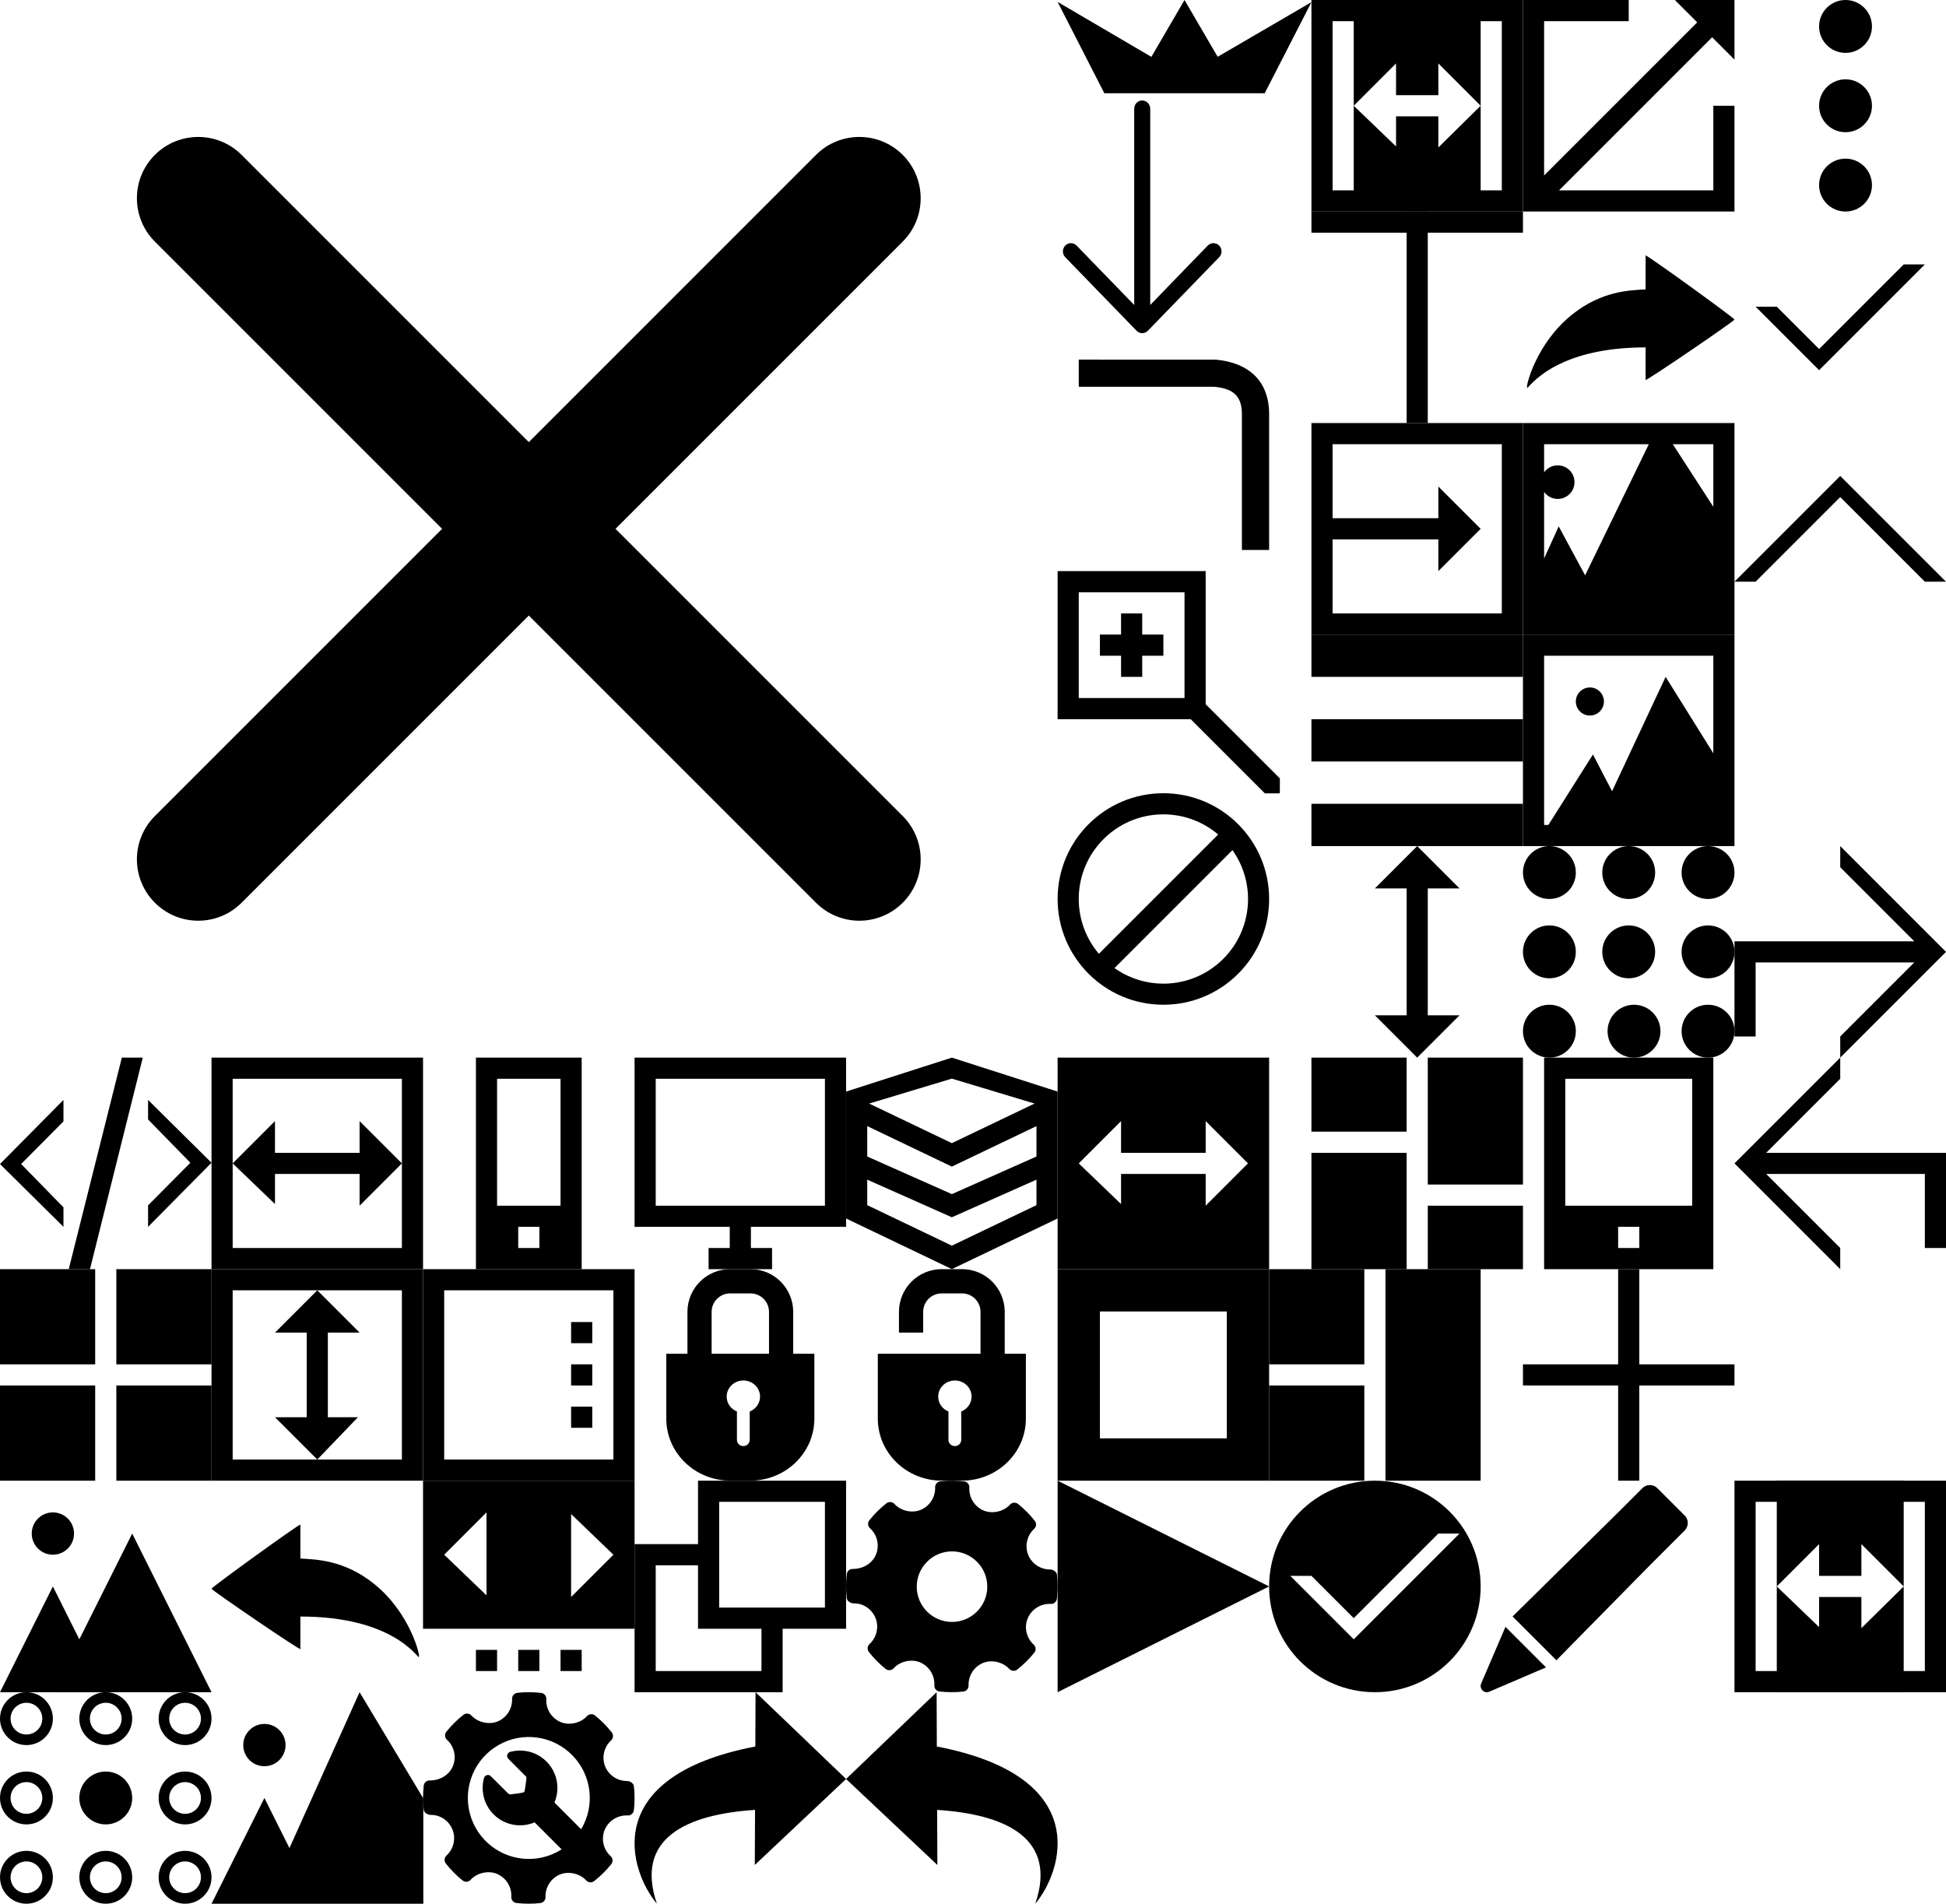
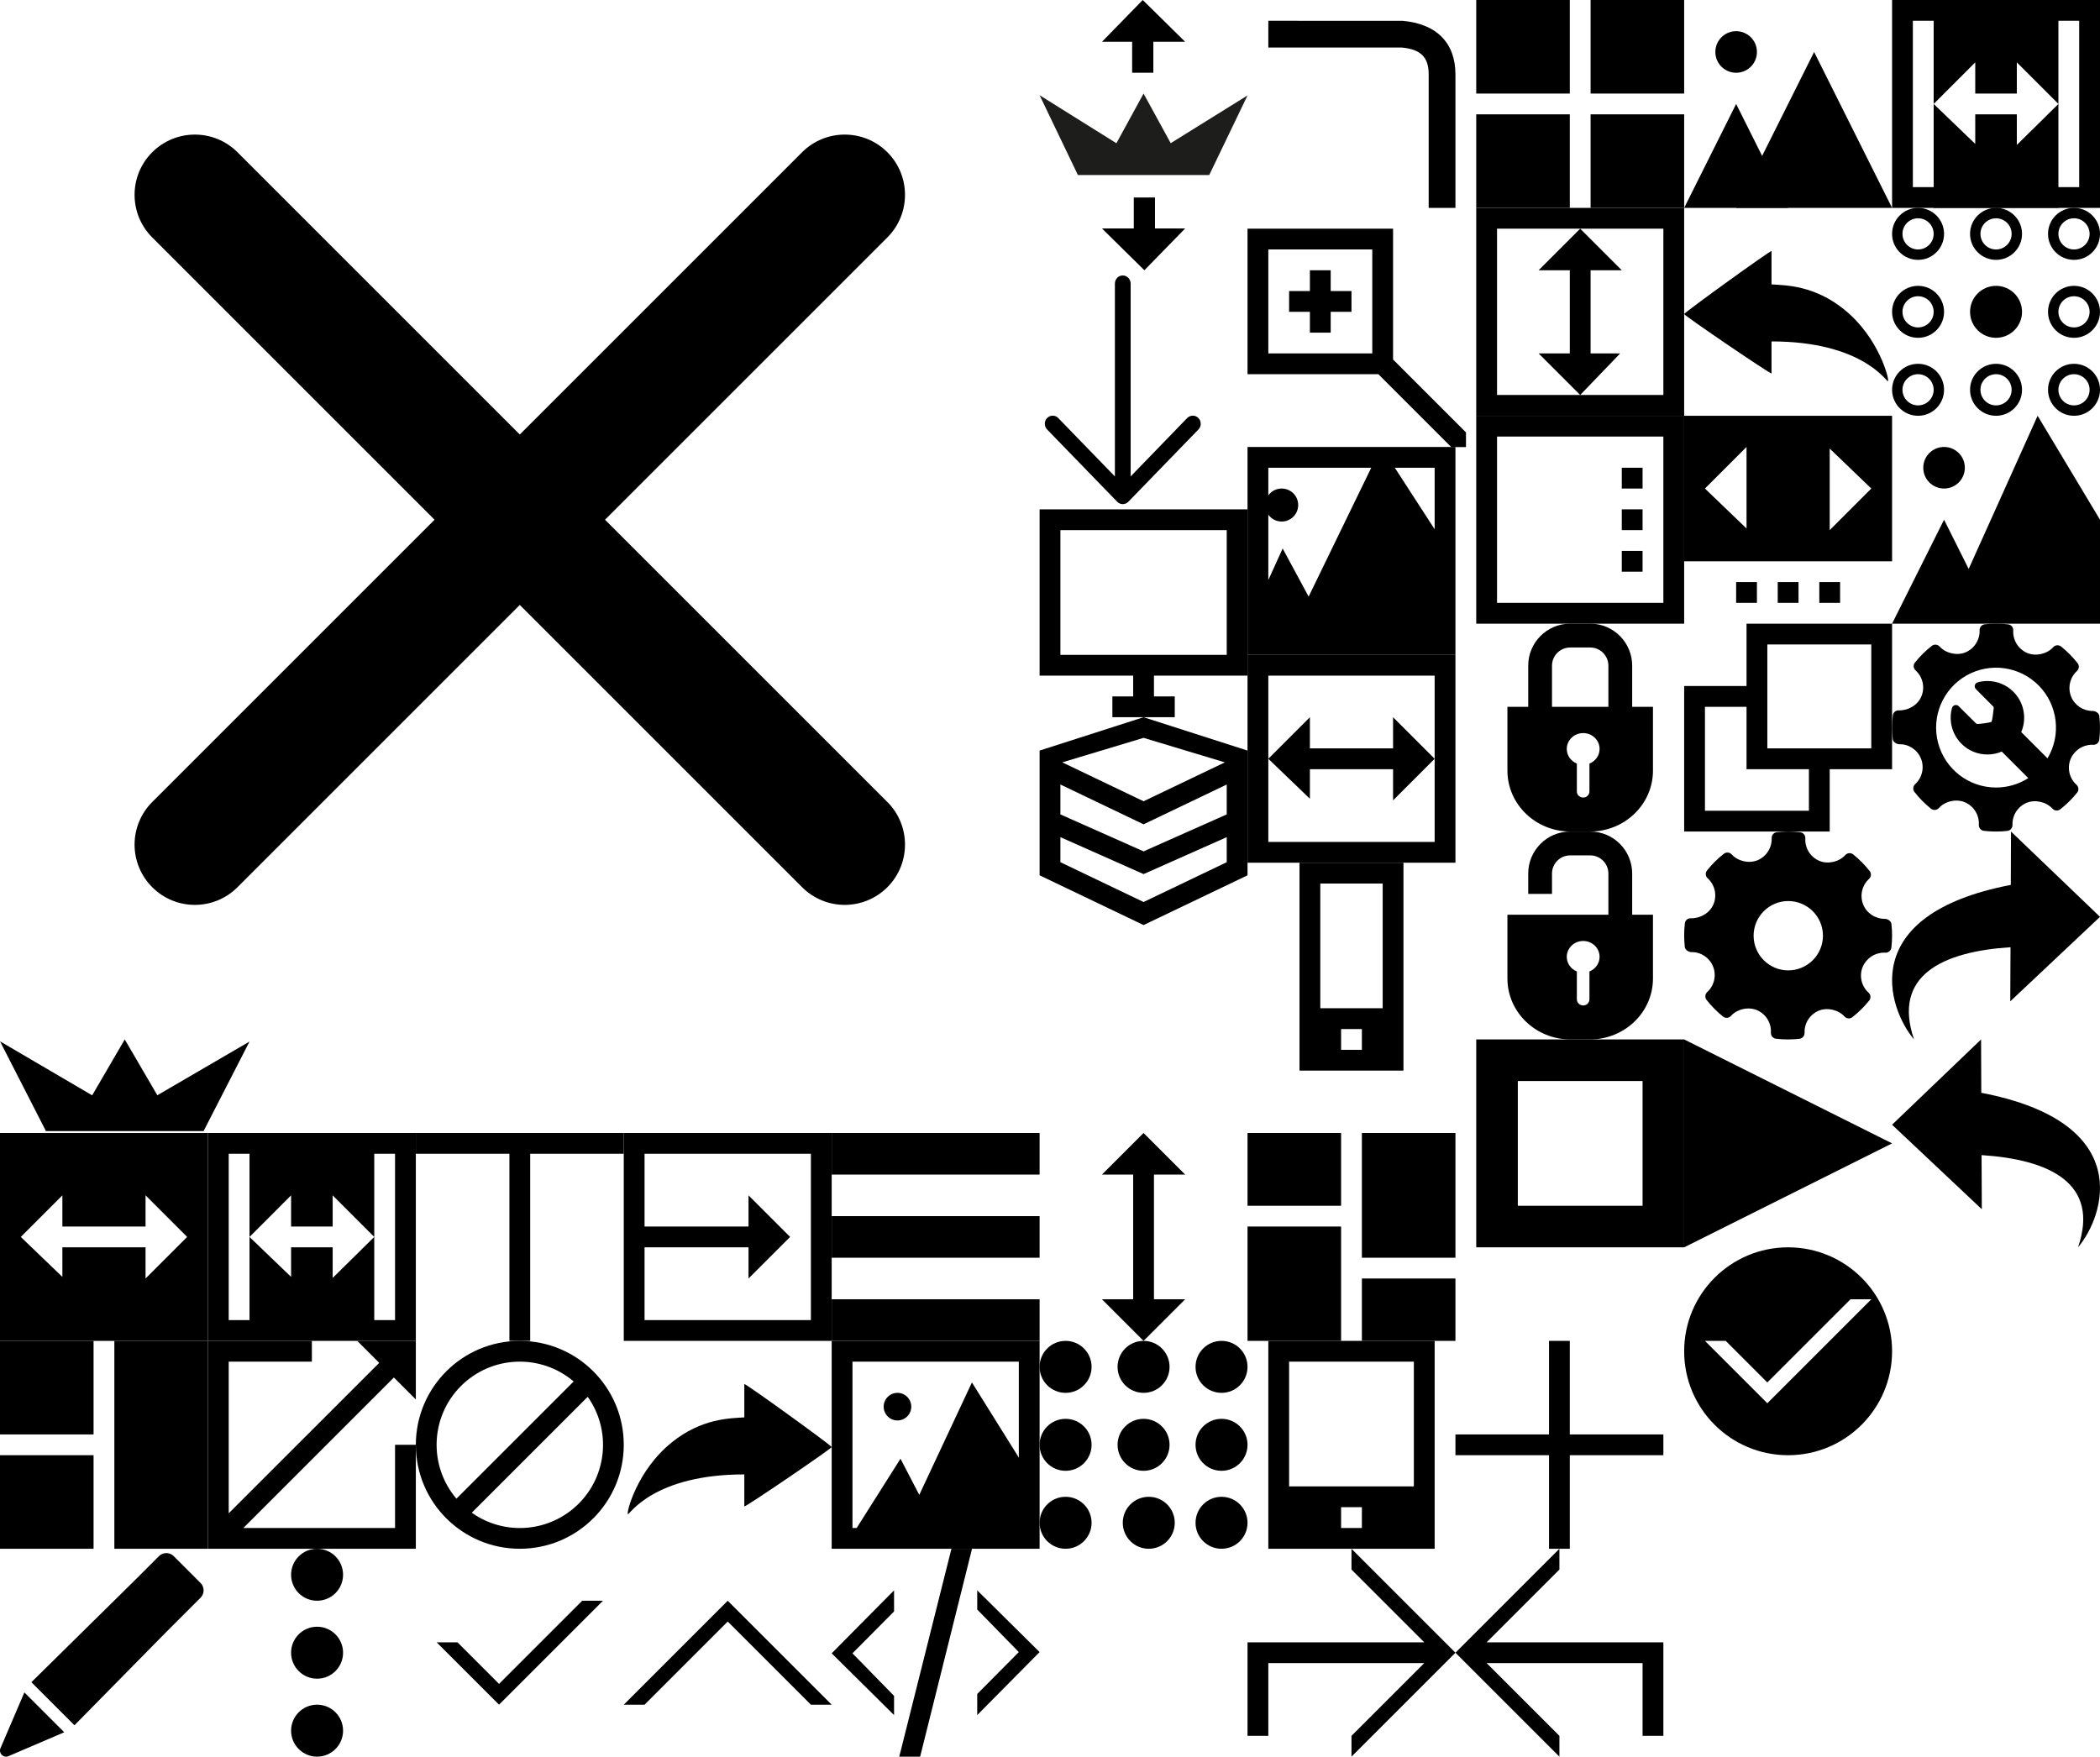
- <svg xmlns="http://www.w3.org/2000/svg" width="184" height="180" viewBox="0 0 184 180">
-   <view id="A001-Tablet" viewBox="144 100 20 20" />
-   <svg width="20" height="20" viewBox="0 0 20 20" x="144" y="100">
+ <svg xmlns="http://www.w3.org/2000/svg" width="202" height="169" viewBox="0 0 202 169">
+   <view id="A001-Tablet" viewBox="120 129 20 20" />
+   <svg width="20" height="20" viewBox="0 0 20 20" x="120" y="129">
    <path d="M4 14h12V2H4v12zM18 0v20H2V0h16zM9 16v2h2v-2H9z" fill-rule="evenodd" />
  </svg>
-   <view id="A002-Redo" viewBox="144 20 20 20" />
-   <svg width="20" height="20" viewBox="0 0 20 20" x="144" y="20">
+   <view id="A002-Redo" viewBox="60 129 20 20" />
+   <svg width="20" height="20" viewBox="0 0 20 20" x="60" y="129">
    <path d="M.393 16.692c.172 0 2.506-3.846 11.204-3.846v3.077c0 .16 8.403-5.567 8.403-5.708 0-.143-8.403-6.216-8.403-6.06V7.36c-1.406.093-4.107.093-6.982 2.408-3.4 2.738-4.357 6.81-4.222 6.837.028.005-.027.086 0 .086z" fill-rule="evenodd" />
  </svg>
-   <view id="A003-Undo" viewBox="20 140 20 20" />
-   <svg width="20" height="20" viewBox="0 0 20 20" x="20" y="140">
+   <view id="A003-Undo" viewBox="162 20 20 20" />
+   <svg width="20" height="20" viewBox="0 0 20 20" x="162" y="20">
    <path d="M19.607 16.692c-.172 0-2.506-3.846-11.204-3.846v3.077c0 .16-8.403-5.567-8.403-5.708C0 10.072 8.403 4 8.403 4.155V7.36c1.406.093 4.107.093 6.982 2.408 3.4 2.738 4.357 6.81 4.222 6.837-.028.005.027.086 0 .086z" fill-rule="evenodd" />
  </svg>
-   <view id="A006-Save" viewBox="120 140 20 20" />
-   <svg width="20" height="20" viewBox="0 0 20 20" x="120" y="140">
+   <view id="A006-Save" viewBox="162 120 20 20" />
+   <svg width="20" height="20" viewBox="0 0 20 20" x="162" y="120">
    <path d="M10 20C4.477 20 0 15.523 0 10S4.477 0 10 0s10 4.477 10 10-4.477 10-10 10zm6-15l-8 8-4-4H2l6 6L18 5h-2z" fill-rule="evenodd" />
  </svg>
-   <view id="A006-Save-Clear" viewBox="164 20 20 20" />
-   <svg width="20" height="20" viewBox="0 0 20 20" x="164" y="20">
+   <view id="A006-Save-Clear" viewBox="40 149 20 20" />
+   <svg width="20" height="20" viewBox="0 0 20 20" x="40" y="149">
    <path d="M4.002 9H2l6.002 6 10-10h-2l-8 8-4-4z" fill-rule="evenodd" />
  </svg>
-   <view id="A007-Close" viewBox="164 40 20 20" />
-   <svg width="20" height="20" viewBox="0 0 20 20" x="164" y="40">
+   <view id="A007-Close" viewBox="60 149 20 20" />
+   <svg width="20" height="20" viewBox="0 0 20 20" x="60" y="149">
    <path d="M2 15H0L10 5l10 10h-2l-8-8z" fill-rule="evenodd" />
  </svg>
-   <view id="A008-Code" viewBox="0 100 20 20" />
-   <svg width="20" height="20" viewBox="0 0 20 20" y="100">
+   <view id="A008-Code" viewBox="80 149 20 20" />
+   <svg width="20" height="20" viewBox="0 0 20 20" x="80" y="149">
    <g fill-rule="evenodd">
      <path d="M14 5.846V4l6 5.94L14 16v-2.03l4-4.03zM6 14.154V16l-6-5.94L6 4v2.03l-4 4.03zM8.508 20H6.5l5.02-20h1.98z" />
    </g>
  </svg>
-   <view id="A009-Range" viewBox="20 100 20 20" />
-   <svg width="20" height="20" viewBox="0 0 20 20" x="20" y="100">
+   <view id="A009-Range" viewBox="120 63 20 20" />
+   <svg width="20" height="20" viewBox="0 0 20 20" x="120" y="63">
    <g fill-rule="evenodd">
      <path d="M2 2v16h16V2H2zm18-2v20H0V0h20z" />
      <path d="M18 10l-4-4v3H6V6l-4 4 4 3.845V11h8v3z" />
    </g>
  </svg>
-   <view id="A010-Mobile" viewBox="40 100 20 20" />
-   <svg width="20" height="20" viewBox="0 0 20 20" x="40" y="100">
+   <view id="A010-Mobile" viewBox="120 83 20 20" />
+   <svg width="20" height="20" viewBox="0 0 20 20" x="120" y="83">
    <path d="M7 14h6V2H7v12zm8-14v20H5V0h10zM9 16v2h2v-2H9z" fill-rule="nonzero" />
  </svg>
-   <view id="A011-Desktop" viewBox="60 100 20 20" />
-   <svg width="20" height="20" viewBox="0 0 20 20" x="60" y="100">
+   <view id="A011-Desktop" viewBox="100 49 20 20" />
+   <svg width="20" height="20" viewBox="0 0 20 20" x="100" y="49">
    <path d="M9 18v-2H0V0h20v16h-9v2h2v2H7v-2h2zM2 2v12h16V2H2z" fill-rule="nonzero" />
  </svg>
-   <view id="A012-Models-List" viewBox="80 100 20 20" />
-   <svg width="20" height="20" viewBox="0 0 20 20" x="80" y="100">
+   <view id="A012-Models-List" viewBox="100 69 20 20" />
+   <svg width="20" height="20" viewBox="0 0 20 20" x="100" y="69">
    <path d="M2 11.539v2.41l8 3.83 8-3.83v-2.41l-8 3.555-8-3.555zM2 9.35l8 3.556 8-3.556V6.475l-8 3.829-8-3.83V9.35zm15.82-5.007L10 1.986 2.18 4.343 10 8.086l7.82-3.743zM20 3.3v11.91l-10 4.786L0 15.21v-12L10 0l10 3.21v.09z" fill-rule="evenodd" />
  </svg>
-   <view id="B001-Full" viewBox="100 100 20 20" />
-   <svg width="20" height="20" viewBox="0 0 20 20" x="100" y="100">
+   <view id="B001-Full" viewBox="0 109 20 20" />
+   <svg width="20" height="20" viewBox="0 0 20 20" y="109">
    <path d="M0 0h20v20H0V0zm18 10l-4-4v3H6V6l-4 4 4 3.845V11h8v3l4-4z" fill-rule="evenodd" />
  </svg>
-   <view id="B002-Boxed" viewBox="124 0 20 20" />
-   <svg width="20" height="20" viewBox="0 0 20 20" x="124">
+   <view id="B002-Boxed" viewBox="20 109 20 20" />
+   <svg width="20" height="20" viewBox="0 0 20 20" x="20" y="109">
    <path d="M4 2h12v16H4V2zm12 8l-4-4v3H8V6l-4 4 4 3.845V11h4v2.944L16 10zM2 2v16h16V2H2zm18-2v20H0V0h20z" fill-rule="nonzero" />
  </svg>
-   <view id="B003-Text" viewBox="124 20 20 20" />
-   <svg width="20" height="20" viewBox="0 0 20 20" x="124" y="20">
+   <view id="B003-Text" viewBox="40 109 20 20" />
+   <svg width="20" height="20" viewBox="0 0 20 20" x="40" y="109">
    <g fill-rule="evenodd">
      <path d="M20 20H0h20zM0 0h20v2H0z" />
      <path d="M11 0v20H9V0z" />
    </g>
  </svg>
-   <view id="B005-RexModel" viewBox="124 40 20 20" />
-   <svg width="20" height="20" viewBox="0 0 20 20" x="124" y="40">
+   <view id="B005-RexModel" viewBox="60 109 20 20" />
+   <svg width="20" height="20" viewBox="0 0 20 20" x="60" y="109">
    <path d="M2 11v7h16V2H2v7h10V6l4 4-4 4v-3H2zM0 0h20v20H0V0z" fill-rule="evenodd" />
  </svg>
-   <view id="B006-Collapse" viewBox="124 60 20 20" />
-   <svg width="20" height="20" viewBox="0 0 20 20" x="124" y="60">
+   <view id="B006-Collapse" viewBox="80 109 20 20" />
+   <svg width="20" height="20" viewBox="0 0 20 20" x="80" y="109">
    <g fill-rule="evenodd">
      <path d="M0 0h20v4H0zM0 8h20v4H0zM0 16h20v4H0z" />
    </g>
  </svg>
-   <view id="B007-Move" viewBox="124 80 20 20" />
-   <svg width="20" height="20" viewBox="0 0 20 20" x="124" y="80">
+   <view id="B007-Move" viewBox="100 109 20 20" />
+   <svg width="20" height="20" viewBox="0 0 20 20" x="100" y="109">
    <path d="M10 0L6 4h3v12H6l4 4 4-4h-3V4h3z" fill-rule="evenodd" />
  </svg>
-   <view id="B010-Masonry" viewBox="124 100 20 20" />
-   <svg width="20" height="20" viewBox="0 0 20 20" x="124" y="100">
+   <view id="B010-Masonry" viewBox="120 109 20 20" />
+   <svg width="20" height="20" viewBox="0 0 20 20" x="120" y="109">
    <g fill-rule="evenodd">
      <path d="M0 9h9v11H0zM11 14h9v6h-9zM11 0h9v12h-9zM0 0h9v7H0z" />
    </g>
  </svg>
-   <view id="B011-Grid" viewBox="0 120 20 20" />
-   <svg width="20" height="20" viewBox="0 0 20 20" y="120">
+   <view id="B011-Grid" viewBox="142 0 20 20" />
+   <svg width="20" height="20" viewBox="0 0 20 20" x="142">
    <g fill-rule="evenodd">
      <path d="M0 0h9v9H0zM0 11h9v9H0zM11 0h9v9h-9zM11 11h9v9h-9z" />
    </g>
  </svg>
-   <view id="B012-Full-Height" viewBox="20 120 20 20" />
-   <svg width="20" height="20" viewBox="0 0 20 20" x="20" y="120">
+   <view id="B012-Full-Height" viewBox="142 20 20 20" />
+   <svg width="20" height="20" viewBox="0 0 20 20" x="142" y="20">
    <g fill-rule="evenodd">
      <path d="M2 2v16h16V2H2zm18-2v20H0V0h20z" />
      <path d="M10 2L6 6h3v8H6l4 4 3.845-4H11V6h3z" />
    </g>
  </svg>
-   <view id="B013-Row-ID" viewBox="40 120 20 20" />
-   <svg width="20" height="20" viewBox="0 0 20 20" x="40" y="120">
+   <view id="B013-Row-ID" viewBox="142 40 20 20" />
+   <svg width="20" height="20" viewBox="0 0 20 20" x="142" y="40">
    <g fill-rule="evenodd">
      <path d="M2 2v16h16V2H2zm18-2v20H0V0h20z" fill-rule="nonzero" />
      <path d="M14 5h2v2h-2zM14 9h2v2h-2zM14 13h2v2h-2z" />
    </g>
  </svg>
-   <view id="B014-Closed" viewBox="60 120 20 20" />
-   <svg width="20" height="20" viewBox="0 0 20 20" x="60" y="120">
+   <view id="B014-Closed" viewBox="142 60 20 20" />
+   <svg width="20" height="20" viewBox="0 0 20 20" x="142" y="60">
    <path d="M5 8V4.042A4.038 4.038 0 0 1 9.032 0h1.936C13.196 0 15 1.81 15 4.042V8h2v6.138C17 17.376 14.285 20 10.934 20H9.067C5.716 20 3 17.376 3 14.138V8h2zm2.287 0h5.425V4.042c-.001-.966-.78-1.747-1.744-1.749H9.032a1.75 1.75 0 0 0-1.745 1.749V8zm3.602 5.46c.572-.228.976-.772.976-1.408 0-.843-.707-1.525-1.578-1.525-.872 0-1.578.682-1.578 1.525 0 .634.4 1.178.97 1.408v2.685c0 .323.27.584.605.584a.595.595 0 0 0 .605-.584v-2.684z" fill-rule="evenodd" />
  </svg>
-   <view id="B015-UnClosed" viewBox="80 120 20 20" />
-   <svg width="20" height="20" viewBox="0 0 20 20" x="80" y="120">
+   <view id="B015-UnClosed" viewBox="142 80 20 20" />
+   <svg width="20" height="20" viewBox="0 0 20 20" x="142" y="80">
    <path d="M12.712 8V4.042c-.001-.966-.78-1.747-1.744-1.749H9.032a1.75 1.75 0 0 0-1.745 1.749V6H5V4.042A4.038 4.038 0 0 1 9.032 0h1.936C13.196 0 15 1.81 15 4.042V8h2v6.138C17 17.376 14.285 20 10.934 20H9.067C5.716 20 3 17.376 3 14.138V8h9.712zm-1.823 5.46c.572-.228.976-.772.976-1.408 0-.843-.707-1.525-1.578-1.525-.872 0-1.578.682-1.578 1.525 0 .634.4 1.178.97 1.408v2.685c0 .323.27.584.605.584a.595.595 0 0 0 .605-.584v-2.684z" fill-rule="evenodd" />
  </svg>
-   <view id="B016-New-Adjacent-Row" viewBox="100 120 20 20" />
-   <svg width="20" height="20" viewBox="0 0 20 20" x="100" y="120">
+   <view id="B016-New-Adjacent-Row" viewBox="142 100 20 20" />
+   <svg width="20" height="20" viewBox="0 0 20 20" x="142" y="100">
    <path d="M4 4v12h12V4H4zM0 0h20v20H0V0z" fill-rule="evenodd" />
  </svg>
-   <view id="B017-Grid-Layout" viewBox="120 120 20 20" />
-   <svg width="20" height="20" viewBox="0 0 20 20" x="120" y="120">
+   <view id="B017-Grid-Layout" viewBox="0 129 20 20" />
+   <svg width="20" height="20" viewBox="0 0 20 20" y="129">
    <g fill-rule="evenodd">
      <path d="M0 0h9v9H0zM0 11h9v9H0zM11 0h9v20h-9z" />
    </g>
  </svg>
-   <view id="C001-Link" viewBox="144 0 20 20" />
-   <svg width="20" height="20" viewBox="0 0 20 20" x="144">
+   <view id="C001-Link" viewBox="20 129 20 20" />
+   <svg width="20" height="20" viewBox="0 0 20 20" x="20" y="129">
    <path d="M2 16.59l.384-.385 5.637-5.636 8.456-8.455L14.363 0H20v5.637l-2.114-2.114-8.455 8.455-5.637 5.637-.386.385H18v-8h2v10H0V0h10v2H2v14.59z" fill-rule="evenodd" />
  </svg>
-   <view id="C002-No-Select" viewBox="100 75 20 20" />
-   <svg width="20" height="20" viewBox="0 0 20 20" x="100" y="75">
+   <view id="C002-No-Select" viewBox="40 129 20 20" />
+   <svg width="20" height="20" viewBox="0 0 20 20" x="40" y="129">
    <path d="M5.381 16.533A8 8 0 0 0 16.533 5.38L5.38 16.533zM3.904 15.18L15.181 3.904A8 8 0 0 0 3.904 15.181zM10 20C4.477 20 0 15.523 0 10S4.477 0 10 0s10 4.477 10 10-4.477 10-10 10z" fill-rule="nonzero" />
  </svg>
-   <view id="C003-Image-Full" viewBox="144 40 20 20" />
-   <svg width="20" height="20" viewBox="0 0 20 20" x="144" y="40">
+   <view id="C003-Image-Full" viewBox="120 43 20 20" />
+   <svg width="20" height="20" viewBox="0 0 20 20" x="120" y="43">
    <g fill-rule="evenodd">
      <path d="M11.9 2H2v10.803L3.38 9.77l2.498 4.628L11.9 2zm2.267 0L18 7.918V2h-3.833zM20 0v20H0V0h20z" />
      <circle cx="3.287" cy="5.587" r="1.587" />
    </g>
  </svg>
-   <view id="C004-Image-Natural" viewBox="144 60 20 20" />
-   <svg width="20" height="20" viewBox="0 0 20 20" x="144" y="60">
+   <view id="C004-Image-Natural" viewBox="80 129 20 20" />
+   <svg width="20" height="20" viewBox="0 0 20 20" x="80" y="129">
    <g transform="translate(1 1)" fill-rule="evenodd">
      <path d="M7.426 13.815L12.49 3l4.6 7.37v7.307H9.435L1 17.64l4.618-7.302z" />
      <circle cx="5.328" cy="5.328" r="1.328" />
      <path d="M1 1v16h16V1H1zm18-2v20H-1V-1h20z" />
    </g>
  </svg>
-   <view id="C005-Layout" viewBox="144 80 20 20" />
-   <svg width="20" height="20" viewBox="0 0 20 20" x="144" y="80">
+   <view id="C005-Layout" viewBox="100 129 20 20" />
+   <svg width="20" height="20" viewBox="0 0 20 20" x="100" y="129">
    <g fill-rule="evenodd">
      <path d="M10 12.5a2.5 2.5 0 1 1 0-5 2.5 2.5 0 0 1 0 5zM17.5 5a2.5 2.5 0 1 1 0-5 2.5 2.5 0 0 1 0 5zM17.5 12.5a2.5 2.5 0 1 1 0-5 2.5 2.5 0 0 1 0 5zM2.5 12.5a2.5 2.5 0 1 1 0-5 2.5 2.5 0 0 1 0 5zM17.5 20a2.5 2.5 0 1 1 0-5 2.5 2.5 0 0 1 0 5zM10.5 20a2.5 2.5 0 1 1 0-5 2.5 2.5 0 0 1 0 5zM10 5a2.5 2.5 0 1 1 0-5 2.5 2.5 0 0 1 0 5zM2.5 20a2.5 2.5 0 1 1 0-5 2.5 2.5 0 0 1 0 5zM2.5 5a2.5 2.5 0 1 1 0-5 2.5 2.5 0 0 1 0 5z" />
    </g>
  </svg>
-   <view id="D001-Radius" viewBox="100 32 22 22" />
-   <svg width="22" height="22" viewBox="0 0 22 22" x="100" y="32">
+   <view id="D001-Radius" viewBox="120 0 22 22" />
+   <svg width="22" height="22" viewBox="0 0 22 22" x="120">
    <path d="M2 4.571V2l12.93.005C18.166 2.291 20 4.11 20 7.153V20h-2.575V7.153c0-1.655-.764-2.414-2.609-2.582H2z" fill-rule="evenodd" />
  </svg>
-   <view id="Z001-Plus" viewBox="144 120 20 20" />
-   <svg width="20" height="20" viewBox="0 0 20 20" x="144" y="120">
+   <view id="Z001-Plus" viewBox="140 129 20 20" />
+   <svg width="20" height="20" viewBox="0 0 20 20" x="140" y="129">
    <path d="M9 9V0h2v9h9v2h-9v9H9v-9H0V9h9zm1 1.25V15v-4.75z" fill-rule="nonzero" />
  </svg>
-   <view id="Z002-Image-Full" viewBox="0 140 20 20" />
-   <svg width="20" height="20" viewBox="0 0 20 20" y="140">
+   <view id="Z002-Image-Full" viewBox="162 0 20 20" />
+   <svg width="20" height="20" viewBox="0 0 20 20" x="162">
    <g transform="translate(0 3)" fill-rule="evenodd">
      <path d="M5 7l5 10H0z" />
      <path d="M12.5 2L20 17H5z" />
      <circle cx="5" cy="2" r="2" />
    </g>
  </svg>
  <view id="Z003-Close" viewBox="0 0 100 100" />
  <svg width="100" height="100" viewBox="0 0 100 100">
    <path d="M85.355 77.157L58.198 50l27.156-27.155a5.8 5.8 0 0 0 .001-8.2 5.8 5.8 0 0 0-8.199 0L50 41.802 22.843 14.645a5.802 5.802 0 0 0-8.199 0 5.795 5.795 0 0 0 0 8.199l27.157 27.157-27.156 27.155a5.792 5.792 0 0 0 0 8.2 5.795 5.795 0 0 0 8.199 0l27.155-27.157 27.157 27.157a5.794 5.794 0 0 0 8.199 0 5.8 5.8 0 0 0 0-8.2z" fill-rule="nonzero" />
  </svg>
-   <view id="Z003-RexSlider" viewBox="40 140 20 20" />
-   <svg width="20" height="20" viewBox="0 0 20 20" x="40" y="140">
+   <view id="Z003-RexSlider" viewBox="162 40 20 20" />
+   <svg width="20" height="20" viewBox="0 0 20 20" x="162" y="40">
    <g fill-rule="evenodd">
      <path d="M0 0h20v14H0V0zm6 3L2 7l4 3.845V3zm8 8l4-4-4-3.845V11zM5 16h2v2H5zM9 16h2v2H9zM13 16h2v2h-2z" />
    </g>
  </svg>
-   <view id="Z004-Copy" viewBox="60 140 20 20" />
-   <svg width="20" height="20" viewBox="0 0 20 20" x="60" y="140">
+   <view id="Z004-Copy" viewBox="162 60 20 20" />
+   <svg width="20" height="20" viewBox="0 0 20 20" x="162" y="60">
    <path d="M13 12h5V2H8v10h5zm-1 2H6V8H2v10h10v-4zM6 6V0h14v14h-6v6H0V6h6z" fill-rule="evenodd" />
  </svg>
-   <view id="Z005-Setting" viewBox="80 140 20 20" />
-   <svg width="20" height="20" viewBox="0 0 20 20" x="80" y="140">
+   <view id="Z005-Setting" viewBox="162 80 20 20" />
+   <svg width="20" height="20" viewBox="0 0 20 20" x="162" y="80">
    <path d="M19.937 8.89c-.031-.282-.359-.493-.642-.493-.917 0-1.73-.538-2.071-1.37a2.227 2.227 0 0 1 .56-2.473.555.555 0 0 0 .06-.754 9.895 9.895 0 0 0-1.584-1.6.557.557 0 0 0-.76.062c-.596.66-1.667.905-2.495.56A2.221 2.221 0 0 1 11.655.65a.555.555 0 0 0-.491-.584A9.984 9.984 0 0 0 8.914.06a.556.556 0 0 0-.495.572 2.225 2.225 0 0 1-1.37 2.133c-.817.334-1.88.091-2.475-.563a.558.558 0 0 0-.755-.064 9.933 9.933 0 0 0-1.617 1.6.556.556 0 0 0 .06.76c.695.63.92 1.633.558 2.495-.345.822-1.198 1.352-2.175 1.352a.544.544 0 0 0-.578.49 10.017 10.017 0 0 0-.004 2.275c.031.282.369.491.655.491.871-.022 1.707.517 2.058 1.37.35.853.125 1.847-.56 2.474a.556.556 0 0 0-.06.753c.465.592.998 1.13 1.582 1.6.23.185.563.16.761-.06.598-.661 1.67-.906 2.493-.56a2.218 2.218 0 0 1 1.353 2.17.555.555 0 0 0 .49.584 9.94 9.94 0 0 0 2.25.006.557.557 0 0 0 .496-.572 2.223 2.223 0 0 1 1.368-2.133c.823-.336 1.882-.09 2.477.563a.559.559 0 0 0 .754.064 9.956 9.956 0 0 0 1.618-1.6.555.555 0 0 0-.06-.76 2.216 2.216 0 0 1-.56-2.495 2.239 2.239 0 0 1 2.046-1.355l.124.003a.557.557 0 0 0 .585-.49c.088-.752.09-1.517.004-2.274zm-9.921 4.467A3.34 3.34 0 0 1 6.68 10.02a3.34 3.34 0 0 1 3.336-3.335 3.34 3.34 0 0 1 3.335 3.335 3.34 3.34 0 0 1-3.335 3.336z" fill-rule="evenodd" />
  </svg>
-   <view id="Z006-Video" viewBox="100 140 20 20" />
-   <svg width="20" height="20" viewBox="0 0 20 20" x="100" y="140">
+   <view id="Z006-Video" viewBox="162 100 20 20" />
+   <svg width="20" height="20" viewBox="0 0 20 20" x="162" y="100">
    <path d="M20 10L0 20V0z" fill-rule="evenodd" />
  </svg>
-   <view id="Z007-Zoom" viewBox="100 54 21 21" />
-   <svg width="21" height="21" viewBox="0 0 21 21" x="100" y="54">
+   <view id="Z007-Zoom" viewBox="120 22 21 21" />
+   <svg width="21" height="21" viewBox="0 0 21 21" x="120" y="22">
    <path d="M14 12.586l7.014 7.014v1.385l-.03.03H19.6L12.586 14H0V0h14v12.586zM2 2v10h10V2H2zm6 4h2v2H8v2H6V8H4V6h2V4h2v2z" fill-rule="evenodd" />
  </svg>
-   <view id="Z008-Edit" viewBox="140 140 20 20" />
-   <svg width="20" height="20" viewBox="0 0 20 20" x="140" y="140">
+   <view id="Z008-Edit" viewBox="0 149 20 20" />
+   <svg width="20" height="20" viewBox="0 0 20 20" y="149">
    <g fill-rule="evenodd">
      <path d="M.172 19.828c.168.17.424.22.644.124l5.363-2.298-3.833-3.833-2.299 5.362a.586.586 0 0 0 .125.645zM13 3L15.293.707a1 1 0 0 1 1.414 0l2.586 2.586a1 1 0 0 1 0 1.414L16 8l-8.838 8.98-4.143-4.142L13 3z" />
    </g>
  </svg>
-   <view id="Z009-More" viewBox="164 0 20 20" />
-   <svg width="20" height="20" viewBox="0 0 20 20" x="164">
+   <view id="Z009-More" viewBox="20 149 20 20" />
+   <svg width="20" height="20" viewBox="0 0 20 20" x="20" y="149">
    <g transform="translate(8)" fill-rule="evenodd">
      <circle cx="2.5" cy="2.5" r="2.5" />
      <circle cx="2.5" cy="17.5" r="2.5" />
      <circle cx="2.5" cy="10" r="2.5" />
    </g>
  </svg>
-   <view id="Z010-Logo" viewBox="100 0 24 9" />
-   <svg width="24" height="9" viewBox="0 0 24 9" x="100">
+   <view id="Z010-Logo" viewBox="0 100 24 9" />
+   <svg width="24" height="9" viewBox="0 0 24 9" y="100">
    <path d="M24 .203l-4.418 8.613H4.418L0 .18l8.866 5.197L12 0l3.134 5.37z" fill-rule="evenodd" />
  </svg>
-   <view id="Z011-Arrow" viewBox="100 9 16 23" />
-   <svg width="16" height="23" viewBox="0 0 16 23" x="100" y="9">
+   <view id="Z011-Arrow" viewBox="100 26 16 23" />
+   <svg width="16" height="23" viewBox="0 0 16 23" x="100" y="26">
    <path d="M.726 15.323a.794.794 0 0 1 0-1.108c.29-.3.774-.3 1.064 0l5.452 5.621V1.287c0-.432.333-.787.752-.787.42 0 .764.355.764.787v18.549l5.441-5.621c.301-.3.785-.3 1.075 0 .301.31.301.798 0 1.108l-6.742 6.952c-.29.3-.774.3-1.064 0L.726 15.323z" fill-rule="evenodd" />
  </svg>
-   <view id="_A001-Tablet" viewBox="164 60 20 20" />
-   <svg width="20" height="20" viewBox="0 0 20 20" x="164" y="60">
+   <view id="Z012-HeightBars" viewBox="100 0 20 26" />
+   <svg width="20" height="26" viewBox="0 0 20 26" x="100">
+     <g fill="none" fill-rule="evenodd">
+       <path d="M20 9.18l-3.682 7.656H3.682L0 9.16l7.388 4.62L10 9l2.612 4.774z" fill="#1D1D1B" />
+       <path fill="#000" d="M10.94 7V4.02H14L9.921 0 6 4.02h2.901V7zM9.06 19v2.98H6L10.079 26 14 21.98h-2.901V19z" />
+     </g>
+   </svg>
+   <view id="_A001-Tablet" viewBox="100 149 20 20" />
+   <svg width="20" height="20" viewBox="0 0 20 20" x="100" y="149">
    <path d="M3 1h14v18H3z" fill="none" fill-rule="evenodd" />
  </svg>
-   <view id="_A002-Redo" viewBox="164 80 20 20" />
-   <svg width="20" height="20" viewBox="0 0 20 20" x="164" y="80">
+   <view id="_A002-Redo" viewBox="120 149 20 20" />
+   <svg width="20" height="20" viewBox="0 0 20 20" x="120" y="149">
    <path d="M17 11H2v7H0V9h17l-7-7V0l10 10-10 10v-2l7-7z" fill-rule="evenodd" />
  </svg>
-   <view id="_A003-Undo" viewBox="164 100 20 20" />
-   <svg width="20" height="20" viewBox="0 0 20 20" x="164" y="100">
+   <view id="_A003-Undo" viewBox="140 149 20 20" />
+   <svg width="20" height="20" viewBox="0 0 20 20" x="140" y="149">
    <path d="M3 11h15v7h2V9H3l7-7V0L0 10l10 10v-2l-7-7z" fill-rule="evenodd" />
  </svg>
-   <view id="_A010-Mobile" viewBox="164 120 20 20" />
-   <svg width="20" height="20" viewBox="0 0 20 20" x="164" y="120">
+   <view id="_A010-Mobile" viewBox="160 149 20 20" />
+   <svg width="20" height="20" viewBox="0 0 20 20" x="160" y="149">
    <path d="M6 1h8v18H6z" fill="none" fill-rule="evenodd" />
  </svg>
-   <view id="_B002-Boxed" viewBox="164 140 20 20" />
-   <svg width="20" height="20" viewBox="0 0 20 20" x="164" y="140">
+   <view id="_B002-Boxed" viewBox="182 0 20 20" />
+   <svg width="20" height="20" viewBox="0 0 20 20" x="182">
    <g fill-rule="nonzero">
      <path d="M4 0h12v20H4V0zm12 10l-4-4v3H8V6l-4 4 4 3.845V11h4v2.944L16 10z" />
      <path d="M2 2v16h16V2H2zm18-2v20H0V0h20z" />
    </g>
  </svg>
-   <view id="_C005-Layout" viewBox="0 160 20 20" />
-   <svg width="20" height="20" viewBox="0 0 20 20" y="160">
+   <view id="_C005-Layout" viewBox="182 20 20 20" />
+   <svg width="20" height="20" viewBox="0 0 20 20" x="182" y="20">
    <g fill-rule="evenodd">
      <path d="M17.5 5a2.5 2.5 0 1 1 0-5 2.5 2.5 0 0 1 0 5zm0-1a1.5 1.5 0 1 0 0-3 1.5 1.5 0 0 0 0 3zM17.5 12.5a2.5 2.5 0 1 1 0-5 2.5 2.5 0 0 1 0 5zm0-1a1.5 1.5 0 1 0 0-3 1.5 1.5 0 0 0 0 3zM17.5 20a2.5 2.5 0 1 1 0-5 2.5 2.5 0 0 1 0 5zm0-1a1.5 1.5 0 1 0 0-3 1.5 1.5 0 0 0 0 3zM2.5 5a2.5 2.5 0 1 1 0-5 2.5 2.5 0 0 1 0 5zm0-1a1.5 1.5 0 1 0 0-3 1.5 1.5 0 0 0 0 3zM2.5 12.5a2.5 2.5 0 1 1 0-5 2.5 2.5 0 0 1 0 5zm0-1a1.5 1.5 0 1 0 0-3 1.5 1.5 0 0 0 0 3zM2.5 20a2.5 2.5 0 1 1 0-5 2.5 2.5 0 0 1 0 5zm0-1a1.5 1.5 0 1 0 0-3 1.5 1.5 0 0 0 0 3zM10 5a2.5 2.5 0 1 1 0-5 2.5 2.5 0 0 1 0 5zm0-1a1.5 1.5 0 1 0 0-3 1.5 1.5 0 0 0 0 3zM10 12.5a2.5 2.5 0 1 1 0-5 2.5 2.5 0 0 1 0 5zM10 20a2.5 2.5 0 1 1 0-5 2.5 2.5 0 0 1 0 5zm0-1a1.5 1.5 0 1 0 0-3 1.5 1.5 0 0 0 0 3z" />
    </g>
  </svg>
-   <view id="_Z002-Image-Full" viewBox="20 160 20 20" />
-   <svg width="20" height="20" viewBox="0 0 20 20" x="20" y="160">
+   <view id="_Z002-Image-Full" viewBox="182 40 20 20" />
+   <svg width="20" height="20" viewBox="0 0 20 20" x="182" y="40">
    <g fill-rule="evenodd">
      <path d="M7.368 14.737L14 0l6.026 10.043V20H0l5-10 2.368 4.737zM20 20H0h20z" />
      <circle cx="5" cy="5" r="2" />
    </g>
  </svg>
-   <view id="_Z005-Setting" viewBox="40 160 20 20" />
-   <svg width="20" height="20" viewBox="0 0 20 20" x="40" y="160">
+   <view id="_Z005-Setting" viewBox="182 60 20 20" />
+   <svg width="20" height="20" viewBox="0 0 20 20" x="182" y="60">
    <g fill-rule="evenodd">
      <path d="M20 20H0h20z" />
      <path d="M118.664 48.116c-.169-1.49-1.923-2.61-3.44-2.61-4.902 0-9.253-2.851-11.078-7.263-1.862-4.517-.66-9.785 2.992-13.104a2.926 2.926 0 0 0 .326-3.998 52.712 52.712 0 0 0-8.475-8.48 3 3 0 0 0-4.067.326c-3.188 3.499-8.917 4.799-13.343 2.97-4.605-1.92-7.512-6.544-7.226-11.508.094-1.56-1.057-2.915-2.627-3.096a53.892 53.892 0 0 0-12.036-.031 2.96 2.96 0 0 0-2.649 3.033 11.788 11.788 0 0 1-7.326 11.308c-4.373 1.77-10.062.48-13.244-2.989a3.002 3.002 0 0 0-4.037-.335 52.947 52.947 0 0 0-8.655 8.477 2.929 2.929 0 0 0 .319 4.027c3.724 3.341 4.925 8.654 2.991 13.225-1.846 4.357-6.413 7.164-11.64 7.164-1.697-.054-2.904 1.075-3.092 2.603a52.635 52.635 0 0 0-.022 12.051c.169 1.496 1.975 2.608 3.508 2.608 4.66-.118 9.131 2.738 11.01 7.261 1.868 4.518.665 9.783-2.993 13.107a2.923 2.923 0 0 0-.325 3.993 52.897 52.897 0 0 0 8.463 8.483 2.995 2.995 0 0 0 4.072-.32c3.202-3.507 8.929-4.805 13.337-2.971 4.619 1.914 7.524 6.537 7.24 11.502a2.95 2.95 0 0 0 2.625 3.097c2.045.237 4.101.354 6.163.354a53.54 53.54 0 0 0 5.874-.322 2.959 2.959 0 0 0 2.647-3.035c-.18-4.912 2.767-9.455 7.321-11.302 4.403-1.782 10.066-.478 13.25 2.985a3.008 3.008 0 0 0 4.038.335 53.017 53.017 0 0 0 8.654-8.478 2.924 2.924 0 0 0-.318-4.028c-3.724-3.34-4.931-8.655-2.998-13.22 1.818-4.299 6.215-7.185 10.944-7.185l.662.017c1.535.124 2.946-1.048 3.132-2.6.472-3.983.477-8.037.023-12.051zM65.5 84.556c-17.035 0-30.844-13.68-30.844-30.555S48.466 23.446 65.5 23.446s30.843 13.68 30.843 30.555a30.187 30.187 0 0 1-4.362 15.666l-13.506-13.38a18.535 18.535 0 0 0 1.494-7.314c0-5.004-1.967-9.708-5.54-13.245-3.57-3.538-8.318-5.486-13.368-5.486-1.686 0-3.363.222-4.986.66a2.132 2.132 0 0 0-1.481 1.478c-.194.721.024 1.46.594 2.025 0 0 6.667 6.656 8.898 8.866.234.231.233.783.2.982l-.02.146c-.225 2.43-.659 5.346-1.017 6.467-.048.047-.093.087-.142.135l-.148.15c-1.146.365-4.136.8-6.627 1.02v-.013l-.112.028a1.432 1.432 0 0 1-1.131-.426c-2.322-2.3-8.728-8.6-8.728-8.6-.575-.568-1.165-.688-1.557-.688-.916 0-1.736.656-1.994 1.596-1.764 6.465.106 13.42 4.88 18.15 3.572 3.537 8.32 5.486 13.371 5.486 2.58 0 5.079-.512 7.384-1.48l13.652 13.524A30.899 30.899 0 0 1 65.5 84.555zM19.937 8.89c-.031-.281-.36-.493-.643-.493a2.22 2.22 0 0 1-2.07-1.37 2.228 2.228 0 0 1 .559-2.473.556.556 0 0 0 .06-.754 9.9 9.9 0 0 0-1.583-1.6.557.557 0 0 0-.76.062c-.597.66-1.667.905-2.495.56A2.221 2.221 0 0 1 11.655.65a.555.555 0 0 0-.491-.584A9.98 9.98 0 0 0 8.914.06a.557.557 0 0 0-.495.572 2.225 2.225 0 0 1-1.37 2.134c-.817.333-1.88.09-2.475-.564a.557.557 0 0 0-.755-.064 9.941 9.941 0 0 0-1.617 1.6.556.556 0 0 0 .06.76c.695.63.92 1.633.558 2.495-.345.822-1.198 1.352-2.175 1.352a.544.544 0 0 0-.578.49 10.024 10.024 0 0 0-.004 2.275c.031.282.369.492.655.492.871-.023 1.707.516 2.058 1.37.35.852.125 1.846-.56 2.473a.555.555 0 0 0-.06.753c.465.592.998 1.13 1.582 1.6.23.185.562.16.761-.06.598-.661 1.669-.906 2.493-.56a2.218 2.218 0 0 1 1.353 2.17.555.555 0 0 0 .49.584 9.912 9.912 0 0 0 2.25.006.557.557 0 0 0 .496-.572 2.223 2.223 0 0 1 1.368-2.133c.823-.336 1.881-.09 2.477.563a.558.558 0 0 0 .754.064 9.954 9.954 0 0 0 1.618-1.6.555.555 0 0 0-.06-.76 2.216 2.216 0 0 1-.56-2.494 2.238 2.238 0 0 1 2.046-1.356l.123.003a.557.557 0 0 0 .586-.49 9.98 9.98 0 0 0 .004-2.274zM10 15.765a5.765 5.765 0 1 1 4.95-2.809l-2.525-2.524c.183-.431.28-.898.28-1.38a3.51 3.51 0 0 0-1.036-2.5A3.511 3.511 0 0 0 9.17 5.517c-.315 0-.628.042-.932.125a.4.4 0 0 0-.277.279.39.39 0 0 0 .111.382S9.32 7.559 9.736 7.976c.043.043.043.147.037.185l-.004.027c-.042.459-.123 1.01-.19 1.22l-.026.026-.028.029c-.214.068-.773.15-1.239.192v-.002l-.02.005a.266.266 0 0 1-.211-.08c-.435-.435-1.632-1.623-1.632-1.623a.407.407 0 0 0-.291-.13.396.396 0 0 0-.373.301c-.33 1.22.02 2.532.912 3.424a3.512 3.512 0 0 0 2.5 1.036c.481 0 .949-.097 1.38-.28l2.551 2.552a5.736 5.736 0 0 1-3.102.907z" fill-rule="nonzero" />
    </g>
  </svg>
-   <view id="__A002-Redo" viewBox="60 160 20 20" />
-   <svg width="20" height="20" viewBox="0 0 20 20" x="60" y="160">
+   <view id="__A002-Redo" viewBox="182 80 20 20" />
+   <svg width="20" height="20" viewBox="0 0 20 20" x="182" y="80">
    <path d="M11.42 5.133L11.44 0l8.56 8.205-8.632 8.131.024-5.208C4.838 11.554.007 13.845 2.112 20-.423 17-3.486 8 11.419 5.133z" fill-rule="evenodd" />
  </svg>
-   <view id="__A003-Undo" viewBox="80 160 20 20" />
-   <svg width="20" height="20" viewBox="0 0 20 20" x="80" y="160">
+   <view id="__A003-Undo" viewBox="182 100 20 20" />
+   <svg width="20" height="20" viewBox="0 0 20 20" x="182" y="100">
    <path d="M8.581 5.133L8.56 0 0 8.205l8.632 8.131-.024-5.208c6.555.426 11.385 2.717 9.28 8.872 2.535-3 5.599-12-9.307-14.867z" fill-rule="evenodd" />
  </svg>
</svg>
